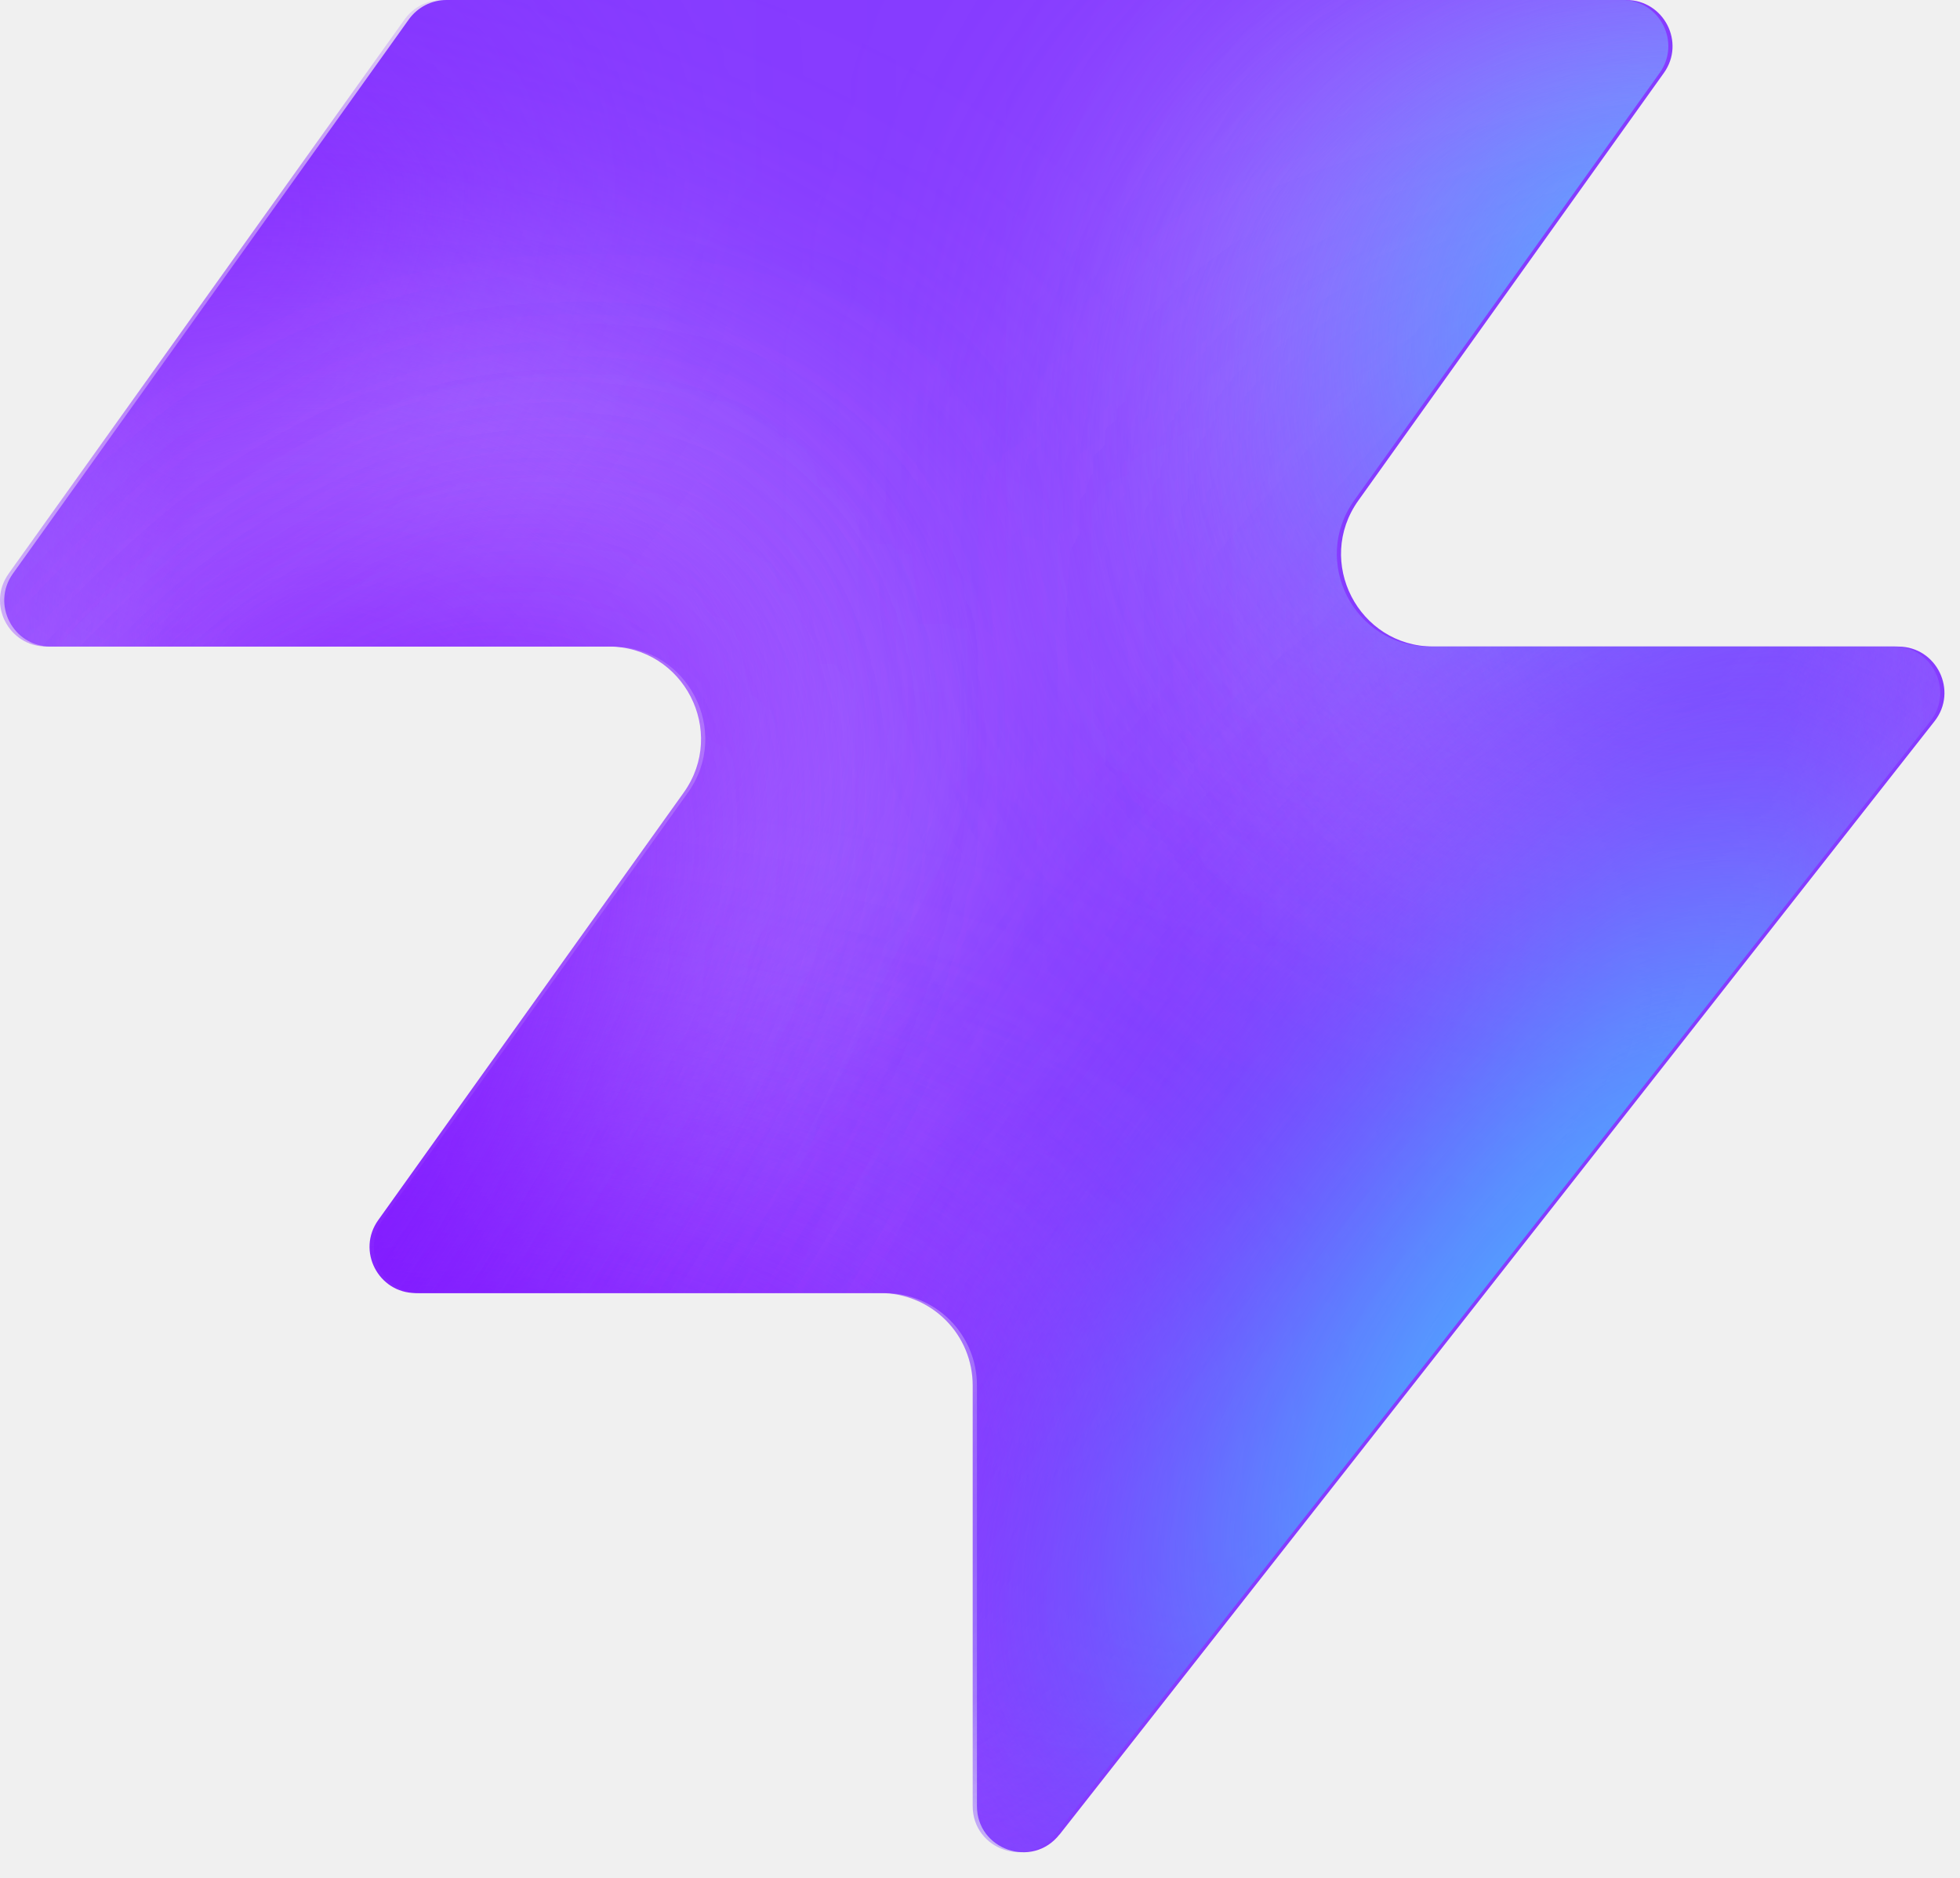
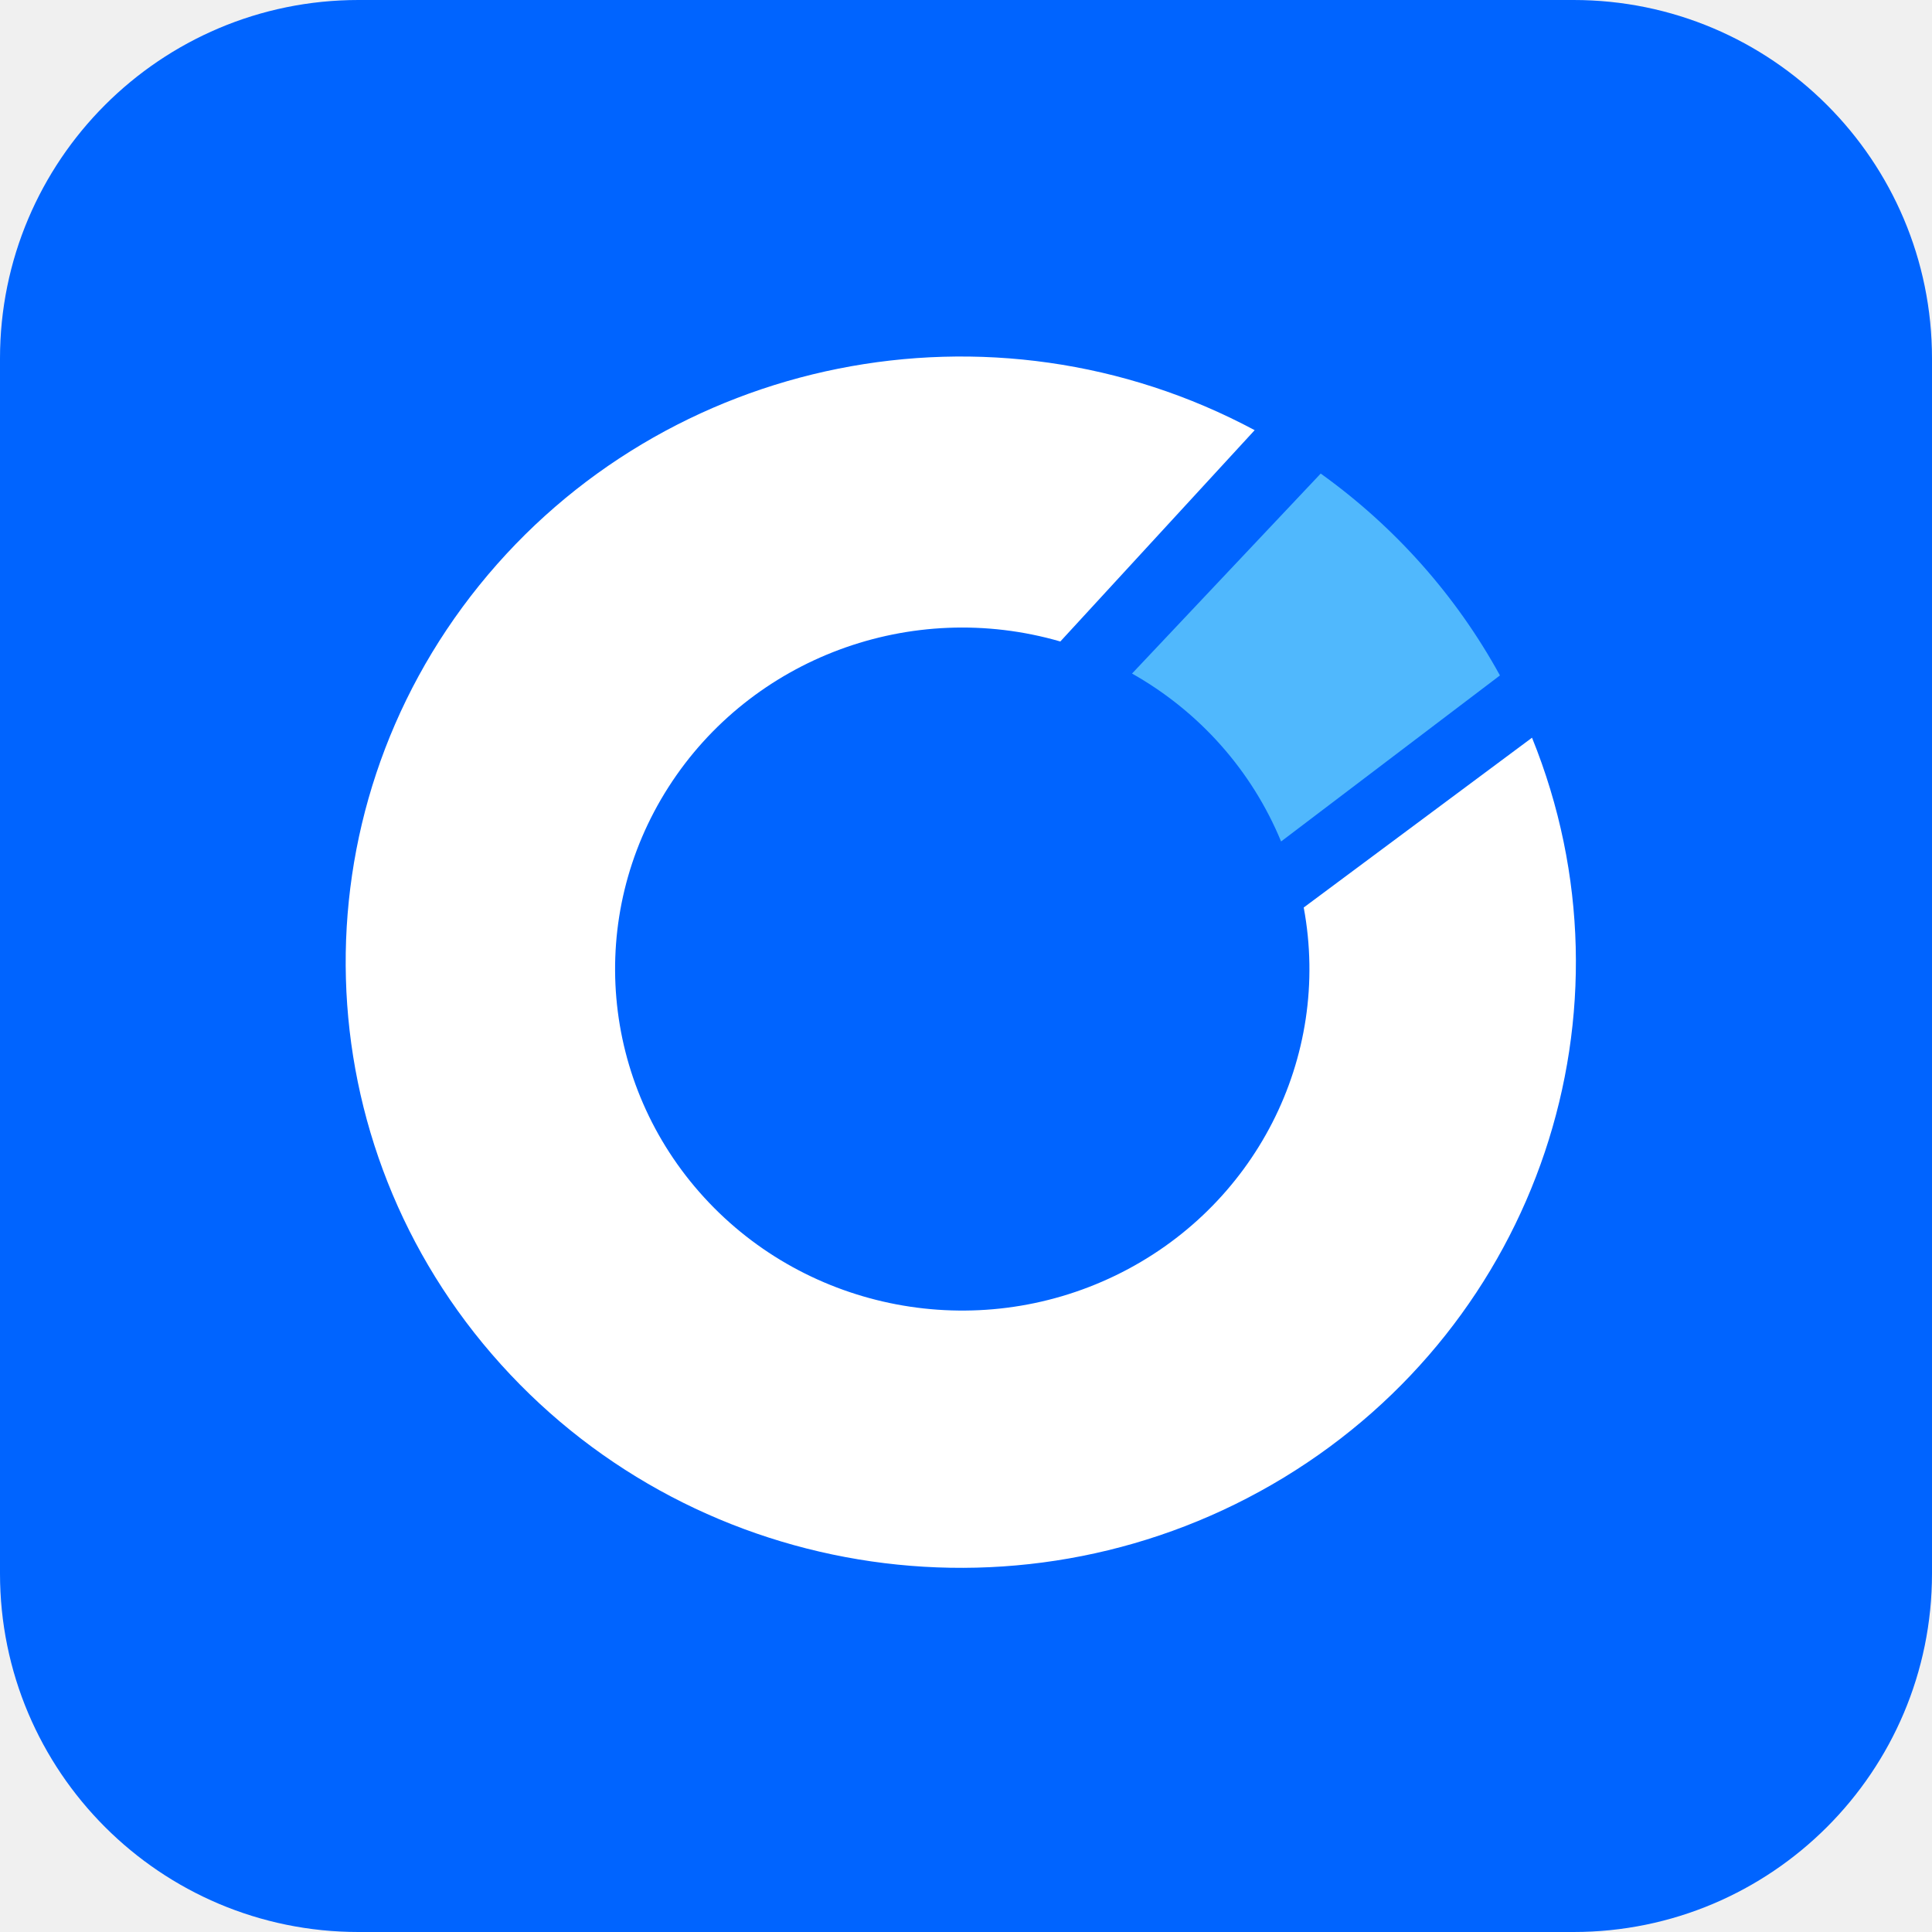
- <svg xmlns="http://www.w3.org/2000/svg" width="48" height="46" fill="none" viewBox="0 0 48 46">
-   <path fill="#863bff" d="M25.946 44.938c-.664.845-2.021.375-2.021-.698V33.937a2.26 2.26 0 0 0-2.262-2.262H10.287c-.92 0-1.456-1.04-.92-1.788l7.48-10.471c1.07-1.497 0-3.578-1.842-3.578H1.237c-.92 0-1.456-1.04-.92-1.788L10.013.474c.214-.297.556-.474.92-.474h28.894c.92 0 1.456 1.04.92 1.788l-7.48 10.471c-1.07 1.498 0 3.579 1.842 3.579h11.377c.943 0 1.473 1.088.89 1.83L25.947 44.94z" style="fill:#863bff;fill:color(display-p3 .525 .23 1);fill-opacity:1" />
-   <mask id="a" width="48" height="46" x="0" y="0" maskUnits="userSpaceOnUse" style="mask-type:alpha">
-     <path fill="#000" d="M25.842 44.938c-.664.844-2.021.375-2.021-.698V33.937a2.26 2.26 0 0 0-2.262-2.262H10.183c-.92 0-1.456-1.04-.92-1.788l7.48-10.471c1.07-1.498 0-3.579-1.842-3.579H1.133c-.92 0-1.456-1.04-.92-1.787L9.91.473c.214-.297.556-.474.92-.474h28.894c.92 0 1.456 1.04.92 1.788l-7.48 10.471c-1.07 1.498 0 3.578 1.842 3.578h11.377c.943 0 1.473 1.088.89 1.832L25.843 44.94z" style="fill:#000;fill-opacity:1" />
-   </mask>
-   <g mask="url(#a)">
-     <g filter="url(#b)">
-       <ellipse cx="5.508" cy="14.704" fill="#ede6ff" rx="5.508" ry="14.704" style="fill:#ede6ff;fill:color(display-p3 .927 .903 1);fill-opacity:1" transform="matrix(.00324 1 1 -.00324 -4.47 31.516)" />
-     </g>
-     <g filter="url(#c)">
-       <ellipse cx="10.399" cy="29.851" fill="#ede6ff" rx="10.399" ry="29.851" style="fill:#ede6ff;fill:color(display-p3 .927 .903 1);fill-opacity:1" transform="matrix(.00324 1 1 -.00324 -39.328 7.883)" />
-     </g>
-     <g filter="url(#d)">
-       <ellipse cx="5.508" cy="30.487" fill="#7e14ff" rx="5.508" ry="30.487" style="fill:#7e14ff;fill:color(display-p3 .492 .077 1);fill-opacity:1" transform="rotate(89.814 -25.913 -14.639)scale(1 -1)" />
-     </g>
-     <g filter="url(#e)">
-       <ellipse cx="5.508" cy="30.599" fill="#7e14ff" rx="5.508" ry="30.599" style="fill:#7e14ff;fill:color(display-p3 .492 .077 1);fill-opacity:1" transform="rotate(89.814 -32.644 -3.334)scale(1 -1)" />
-     </g>
-     <g filter="url(#f)">
-       <ellipse cx="5.508" cy="30.599" fill="#7e14ff" rx="5.508" ry="30.599" style="fill:#7e14ff;fill:color(display-p3 .492 .077 1);fill-opacity:1" transform="matrix(.00324 1 1 -.00324 -34.34 30.47)" />
-     </g>
-     <g filter="url(#g)">
-       <ellipse cx="14.072" cy="22.078" fill="#ede6ff" rx="14.072" ry="22.078" style="fill:#ede6ff;fill:color(display-p3 .927 .903 1);fill-opacity:1" transform="rotate(93.35 24.506 48.493)scale(-1 1)" />
-     </g>
-     <g filter="url(#h)">
-       <ellipse cx="3.47" cy="21.501" fill="#7e14ff" rx="3.47" ry="21.501" style="fill:#7e14ff;fill:color(display-p3 .492 .077 1);fill-opacity:1" transform="rotate(89.009 28.708 47.59)scale(-1 1)" />
-     </g>
-     <g filter="url(#i)">
-       <ellipse cx="3.47" cy="21.501" fill="#7e14ff" rx="3.47" ry="21.501" style="fill:#7e14ff;fill:color(display-p3 .492 .077 1);fill-opacity:1" transform="rotate(89.009 28.708 47.59)scale(-1 1)" />
-     </g>
-     <g filter="url(#j)">
-       <ellipse cx=".387" cy="8.972" fill="#7e14ff" rx="4.407" ry="29.108" style="fill:#7e14ff;fill:color(display-p3 .492 .077 1);fill-opacity:1" transform="rotate(39.51 .387 8.972)" />
-     </g>
-     <g filter="url(#k)">
-       <ellipse cx="47.523" cy="-6.092" fill="#7e14ff" rx="4.407" ry="29.108" style="fill:#7e14ff;fill:color(display-p3 .492 .077 1);fill-opacity:1" transform="rotate(37.892 47.523 -6.092)" />
-     </g>
-     <g filter="url(#l)">
-       <ellipse cx="41.412" cy="6.333" fill="#47bfff" rx="5.971" ry="9.665" style="fill:#47bfff;fill:color(display-p3 .28 .748 1);fill-opacity:1" transform="rotate(37.892 41.412 6.333)" />
-     </g>
-     <g filter="url(#m)">
-       <ellipse cx="-1.879" cy="38.332" fill="#7e14ff" rx="4.407" ry="29.108" style="fill:#7e14ff;fill:color(display-p3 .492 .077 1);fill-opacity:1" transform="rotate(37.892 -1.88 38.332)" />
-     </g>
-     <g filter="url(#n)">
-       <ellipse cx="-1.879" cy="38.332" fill="#7e14ff" rx="4.407" ry="29.108" style="fill:#7e14ff;fill:color(display-p3 .492 .077 1);fill-opacity:1" transform="rotate(37.892 -1.88 38.332)" />
-     </g>
-     <g filter="url(#o)">
-       <ellipse cx="35.651" cy="29.907" fill="#7e14ff" rx="4.407" ry="29.108" style="fill:#7e14ff;fill:color(display-p3 .492 .077 1);fill-opacity:1" transform="rotate(37.892 35.651 29.907)" />
-     </g>
-     <g filter="url(#p)">
-       <ellipse cx="38.418" cy="32.4" fill="#47bfff" rx="5.971" ry="15.297" style="fill:#47bfff;fill:color(display-p3 .28 .748 1);fill-opacity:1" transform="rotate(37.892 38.418 32.4)" />
-     </g>
-   </g>
-   <defs>
-     <filter id="b" width="60.045" height="41.654" x="-19.77" y="16.149" color-interpolation-filters="sRGB" filterUnits="userSpaceOnUse">
-       <feFlood flood-opacity="0" result="BackgroundImageFix" />
-       <feBlend in="SourceGraphic" in2="BackgroundImageFix" result="shape" />
-       <feGaussianBlur result="effect1_foregroundBlur_2002_17158" stdDeviation="7.659" />
-     </filter>
-     <filter id="c" width="90.34" height="51.437" x="-54.613" y="-7.533" color-interpolation-filters="sRGB" filterUnits="userSpaceOnUse">
-       <feFlood flood-opacity="0" result="BackgroundImageFix" />
-       <feBlend in="SourceGraphic" in2="BackgroundImageFix" result="shape" />
-       <feGaussianBlur result="effect1_foregroundBlur_2002_17158" stdDeviation="7.659" />
-     </filter>
-     <filter id="d" width="79.355" height="29.4" x="-49.64" y="2.03" color-interpolation-filters="sRGB" filterUnits="userSpaceOnUse">
-       <feFlood flood-opacity="0" result="BackgroundImageFix" />
-       <feBlend in="SourceGraphic" in2="BackgroundImageFix" result="shape" />
-       <feGaussianBlur result="effect1_foregroundBlur_2002_17158" stdDeviation="4.596" />
-     </filter>
-     <filter id="e" width="79.579" height="29.4" x="-45.045" y="20.029" color-interpolation-filters="sRGB" filterUnits="userSpaceOnUse">
-       <feFlood flood-opacity="0" result="BackgroundImageFix" />
-       <feBlend in="SourceGraphic" in2="BackgroundImageFix" result="shape" />
-       <feGaussianBlur result="effect1_foregroundBlur_2002_17158" stdDeviation="4.596" />
-     </filter>
-     <filter id="f" width="79.579" height="29.4" x="-43.513" y="21.178" color-interpolation-filters="sRGB" filterUnits="userSpaceOnUse">
-       <feFlood flood-opacity="0" result="BackgroundImageFix" />
-       <feBlend in="SourceGraphic" in2="BackgroundImageFix" result="shape" />
-       <feGaussianBlur result="effect1_foregroundBlur_2002_17158" stdDeviation="4.596" />
-     </filter>
-     <filter id="g" width="74.749" height="58.852" x="15.756" y="-17.901" color-interpolation-filters="sRGB" filterUnits="userSpaceOnUse">
-       <feFlood flood-opacity="0" result="BackgroundImageFix" />
-       <feBlend in="SourceGraphic" in2="BackgroundImageFix" result="shape" />
-       <feGaussianBlur result="effect1_foregroundBlur_2002_17158" stdDeviation="7.659" />
-     </filter>
-     <filter id="h" width="61.377" height="25.362" x="23.548" y="2.284" color-interpolation-filters="sRGB" filterUnits="userSpaceOnUse">
-       <feFlood flood-opacity="0" result="BackgroundImageFix" />
-       <feBlend in="SourceGraphic" in2="BackgroundImageFix" result="shape" />
-       <feGaussianBlur result="effect1_foregroundBlur_2002_17158" stdDeviation="4.596" />
-     </filter>
-     <filter id="i" width="61.377" height="25.362" x="23.548" y="2.284" color-interpolation-filters="sRGB" filterUnits="userSpaceOnUse">
-       <feFlood flood-opacity="0" result="BackgroundImageFix" />
-       <feBlend in="SourceGraphic" in2="BackgroundImageFix" result="shape" />
-       <feGaussianBlur result="effect1_foregroundBlur_2002_17158" stdDeviation="4.596" />
-     </filter>
-     <filter id="j" width="56.045" height="63.649" x="-27.636" y="-22.853" color-interpolation-filters="sRGB" filterUnits="userSpaceOnUse">
-       <feFlood flood-opacity="0" result="BackgroundImageFix" />
-       <feBlend in="SourceGraphic" in2="BackgroundImageFix" result="shape" />
-       <feGaussianBlur result="effect1_foregroundBlur_2002_17158" stdDeviation="4.596" />
-     </filter>
-     <filter id="k" width="54.814" height="64.646" x="20.116" y="-38.415" color-interpolation-filters="sRGB" filterUnits="userSpaceOnUse">
-       <feFlood flood-opacity="0" result="BackgroundImageFix" />
-       <feBlend in="SourceGraphic" in2="BackgroundImageFix" result="shape" />
-       <feGaussianBlur result="effect1_foregroundBlur_2002_17158" stdDeviation="4.596" />
-     </filter>
-     <filter id="l" width="33.541" height="35.313" x="24.641" y="-11.323" color-interpolation-filters="sRGB" filterUnits="userSpaceOnUse">
-       <feFlood flood-opacity="0" result="BackgroundImageFix" />
-       <feBlend in="SourceGraphic" in2="BackgroundImageFix" result="shape" />
-       <feGaussianBlur result="effect1_foregroundBlur_2002_17158" stdDeviation="4.596" />
-     </filter>
-     <filter id="m" width="54.814" height="64.646" x="-29.286" y="6.009" color-interpolation-filters="sRGB" filterUnits="userSpaceOnUse">
-       <feFlood flood-opacity="0" result="BackgroundImageFix" />
-       <feBlend in="SourceGraphic" in2="BackgroundImageFix" result="shape" />
-       <feGaussianBlur result="effect1_foregroundBlur_2002_17158" stdDeviation="4.596" />
-     </filter>
-     <filter id="n" width="54.814" height="64.646" x="-29.286" y="6.009" color-interpolation-filters="sRGB" filterUnits="userSpaceOnUse">
-       <feFlood flood-opacity="0" result="BackgroundImageFix" />
-       <feBlend in="SourceGraphic" in2="BackgroundImageFix" result="shape" />
-       <feGaussianBlur result="effect1_foregroundBlur_2002_17158" stdDeviation="4.596" />
-     </filter>
-     <filter id="o" width="54.814" height="64.646" x="8.244" y="-2.416" color-interpolation-filters="sRGB" filterUnits="userSpaceOnUse">
-       <feFlood flood-opacity="0" result="BackgroundImageFix" />
-       <feBlend in="SourceGraphic" in2="BackgroundImageFix" result="shape" />
-       <feGaussianBlur result="effect1_foregroundBlur_2002_17158" stdDeviation="4.596" />
-     </filter>
-     <filter id="p" width="39.409" height="43.623" x="18.713" y="10.588" color-interpolation-filters="sRGB" filterUnits="userSpaceOnUse">
-       <feFlood flood-opacity="0" result="BackgroundImageFix" />
-       <feBlend in="SourceGraphic" in2="BackgroundImageFix" result="shape" />
-       <feGaussianBlur result="effect1_foregroundBlur_2002_17158" stdDeviation="4.596" />
-     </filter>
-   </defs>
+ <svg xmlns="http://www.w3.org/2000/svg" width="1024" height="1024" viewBox="0 0 1024 1024" role="img" aria-label="ofixy — versão azul">
+   <rect width="1024" height="1024" rx="190" fill="#0064FF" />
+   <path fill="#FFFFFF" d="M665 228A326 321 0 1 0 812 391L691 481A184 181 0 1 1 562 340Z" />
+   <path fill="#50B8FD" d="M700 251A326 321 0 0 1 795 358L679 446A184 181 0 0 0 600 357Z" />
</svg>
